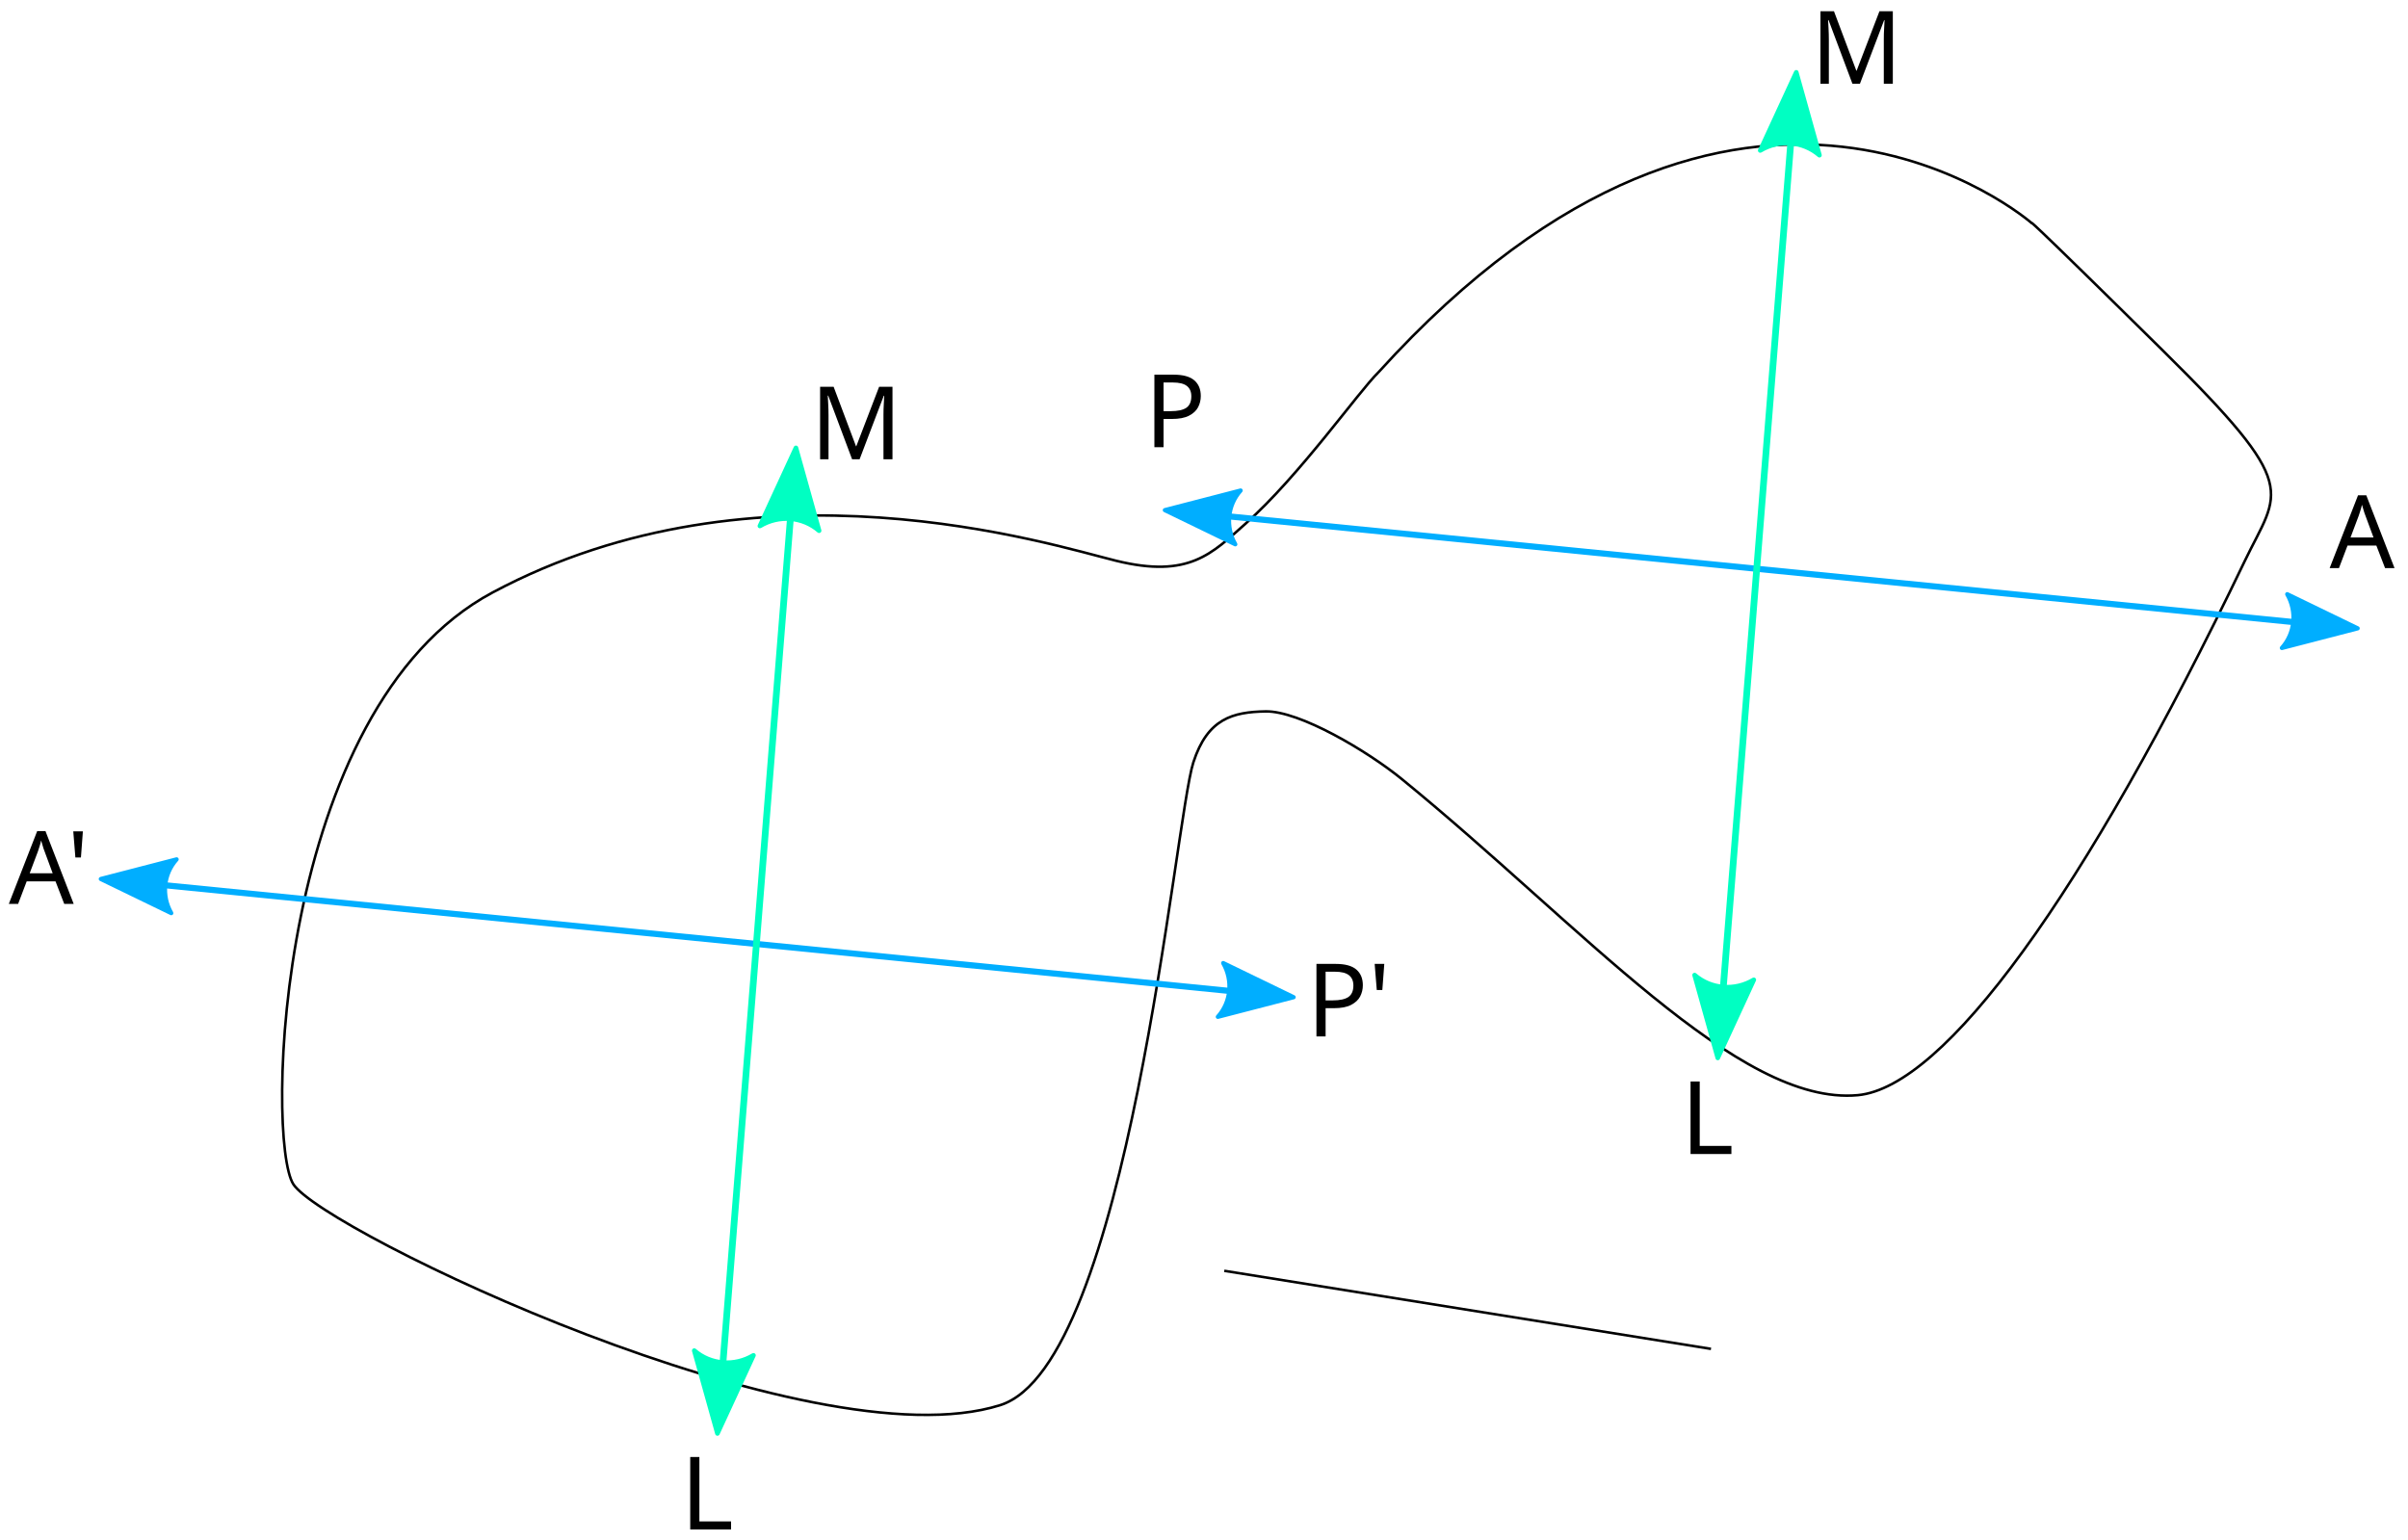
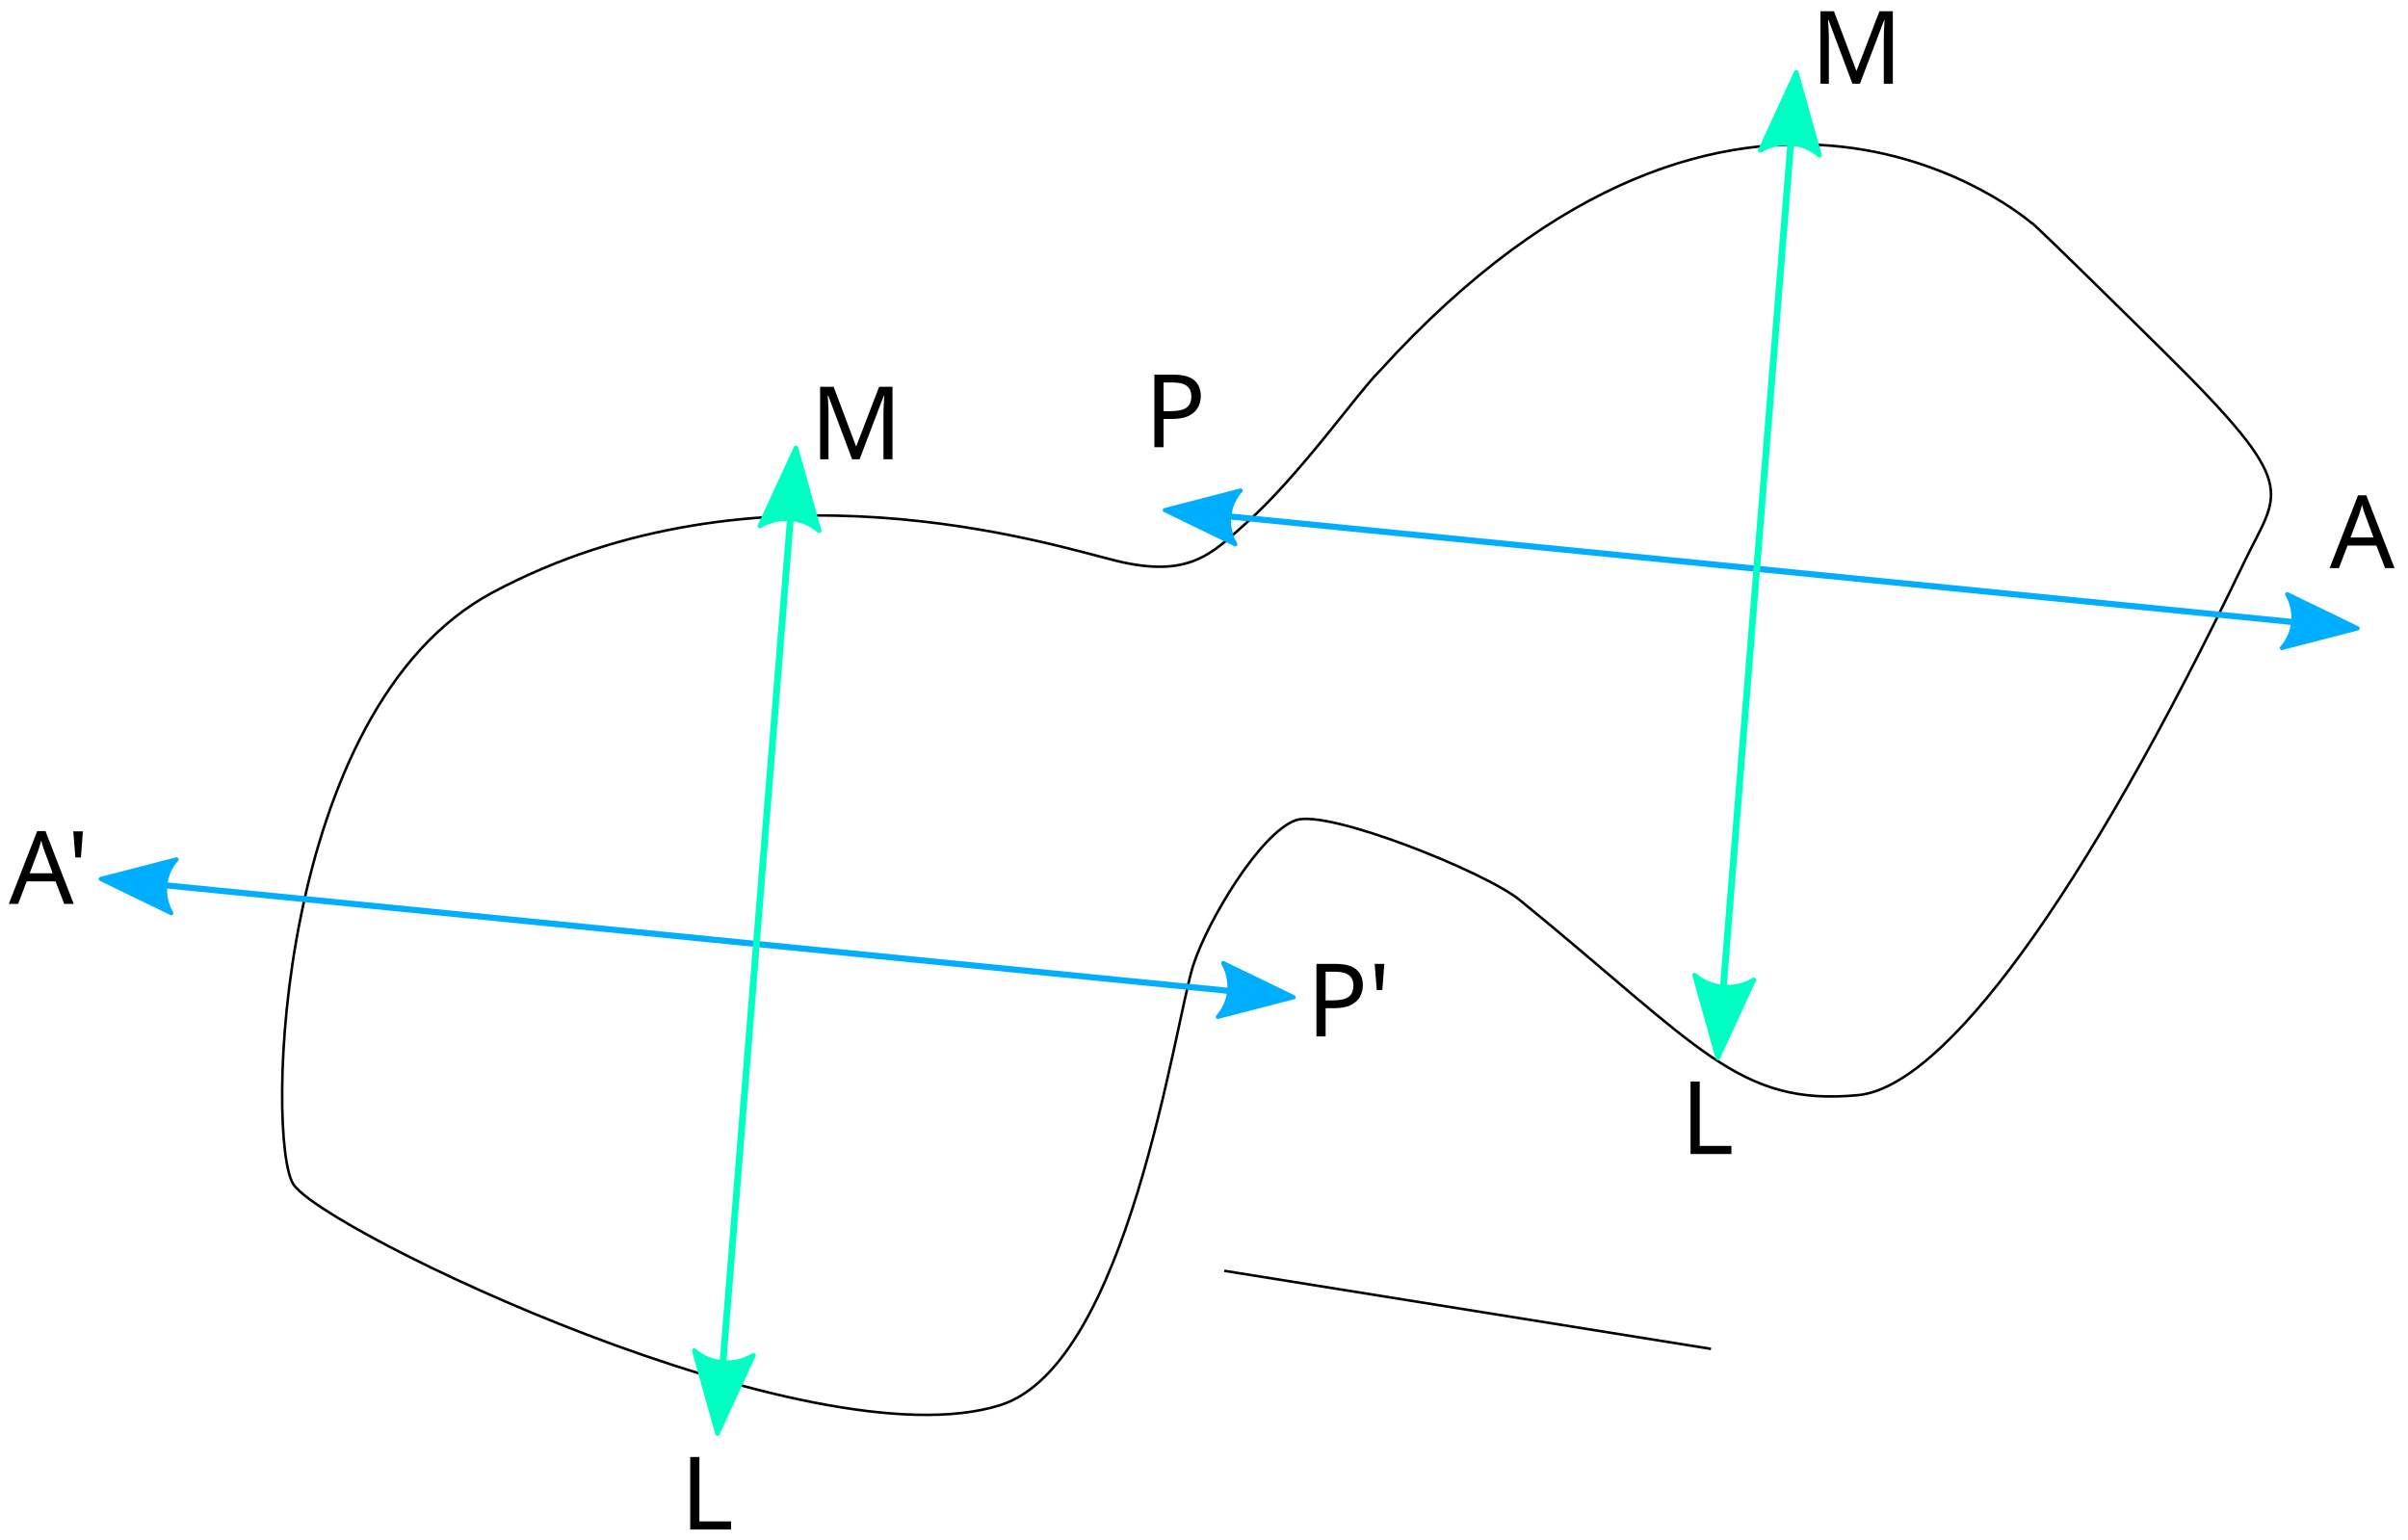
- <svg xmlns="http://www.w3.org/2000/svg" id="svg8" version="1.1" viewBox="0 0 250.574 160.178" height="160.178mm" width="250.574mm">
+ <svg xmlns="http://www.w3.org/2000/svg" width="250.574mm" height="160.178mm" viewBox="0 0 250.574 160.178" version="1.1" id="svg8">
  <defs id="defs2">
-     <marker orient="auto" refY="0" refX="0" id="Arrow2Lstart" style="overflow:visible">
-       <path id="path5256" style="fill:#00aeff;fill-opacity:1;fill-rule:evenodd;stroke:#00aeff;stroke-width:0.625;stroke-linejoin:round;stroke-opacity:1" d="M 8.719,4.034 -2.207,0.016 8.719,-4.002 c -1.745,2.372 -1.735,5.617 -6e-7,8.035 z" transform="matrix(1.1,0,0,1.1,1.1,0)" />
+     <marker style="overflow:visible" id="Arrow2Lstart" refX="0" refY="0" orient="auto">
+       <path transform="matrix(1.1,0,0,1.1,1.1,0)" d="M 8.719,4.034 -2.207,0.016 8.719,-4.002 c -1.745,2.372 -1.735,5.617 -6e-7,8.035 z" style="fill:#00aeff;fill-opacity:1;fill-rule:evenodd;stroke:#00aeff;stroke-width:0.625;stroke-linejoin:round;stroke-opacity:1" id="path5256" />
    </marker>
-     <marker orient="auto" refY="0" refX="0" id="Arrow2Lend" style="overflow:visible">
-       <path id="path5259" style="fill:#00aeff;fill-opacity:1;fill-rule:evenodd;stroke:#00aeff;stroke-width:0.625;stroke-linejoin:round;stroke-opacity:1" d="M 8.719,4.034 -2.207,0.016 8.719,-4.002 c -1.745,2.372 -1.735,5.617 -6e-7,8.035 z" transform="matrix(-1.1,0,0,-1.1,-1.1,0)" />
+     <marker style="overflow:visible" id="Arrow2Lend" refX="0" refY="0" orient="auto">
+       <path transform="matrix(-1.1,0,0,-1.1,-1.1,0)" d="M 8.719,4.034 -2.207,0.016 8.719,-4.002 c -1.745,2.372 -1.735,5.617 -6e-7,8.035 z" style="fill:#00aeff;fill-opacity:1;fill-rule:evenodd;stroke:#00aeff;stroke-width:0.625;stroke-linejoin:round;stroke-opacity:1" id="path5259" />
    </marker>
-     <marker orient="auto" refY="0" refX="0" id="Arrow2Lstart-5" style="overflow:visible">
-       <path id="path5256-3" style="fill:#00ffc2;fill-opacity:1;fill-rule:evenodd;stroke:#00ffc2;stroke-width:0.625;stroke-linejoin:round;stroke-opacity:1" d="M 8.719,4.034 -2.207,0.016 8.719,-4.002 c -1.745,2.372 -1.735,5.617 -6e-7,8.035 z" transform="matrix(1.1,0,0,1.1,1.1,0)" />
+     <marker style="overflow:visible" id="Arrow2Lstart-5" refX="0" refY="0" orient="auto">
+       <path transform="matrix(1.1,0,0,1.1,1.1,0)" d="M 8.719,4.034 -2.207,0.016 8.719,-4.002 c -1.745,2.372 -1.735,5.617 -6e-7,8.035 z" style="fill:#00ffc2;fill-opacity:1;fill-rule:evenodd;stroke:#00ffc2;stroke-width:0.625;stroke-linejoin:round;stroke-opacity:1" id="path5256-3" />
    </marker>
-     <marker orient="auto" refY="0" refX="0" id="Arrow2Lend-5" style="overflow:visible">
-       <path id="path5259-6" style="fill:#00ffc2;fill-opacity:1;fill-rule:evenodd;stroke:#00ffc2;stroke-width:0.625;stroke-linejoin:round;stroke-opacity:1" d="M 8.719,4.034 -2.207,0.016 8.719,-4.002 c -1.745,2.372 -1.735,5.617 -6e-7,8.035 z" transform="matrix(-1.1,0,0,-1.1,-1.1,0)" />
+     <marker style="overflow:visible" id="Arrow2Lend-5" refX="0" refY="0" orient="auto">
+       <path transform="matrix(-1.1,0,0,-1.1,-1.1,0)" d="M 8.719,4.034 -2.207,0.016 8.719,-4.002 c -1.745,2.372 -1.735,5.617 -6e-7,8.035 z" style="fill:#00ffc2;fill-opacity:1;fill-rule:evenodd;stroke:#00ffc2;stroke-width:0.625;stroke-linejoin:round;stroke-opacity:1" id="path5259-6" />
    </marker>
-     <marker orient="auto" refY="0" refX="0" id="Arrow2Lstart-2" style="overflow:visible">
-       <path id="path5256-0" style="fill:#00aeff;fill-opacity:1;fill-rule:evenodd;stroke:#00aeff;stroke-width:0.625;stroke-linejoin:round;stroke-opacity:1" d="M 8.719,4.034 -2.207,0.016 8.719,-4.002 c -1.745,2.372 -1.735,5.617 -6e-7,8.035 z" transform="matrix(1.1,0,0,1.1,1.1,0)" />
+     <marker style="overflow:visible" id="Arrow2Lstart-2" refX="0" refY="0" orient="auto">
+       <path transform="matrix(1.1,0,0,1.1,1.1,0)" d="M 8.719,4.034 -2.207,0.016 8.719,-4.002 c -1.745,2.372 -1.735,5.617 -6e-7,8.035 z" style="fill:#00aeff;fill-opacity:1;fill-rule:evenodd;stroke:#00aeff;stroke-width:0.625;stroke-linejoin:round;stroke-opacity:1" id="path5256-0" />
    </marker>
-     <marker orient="auto" refY="0" refX="0" id="Arrow2Lend-2" style="overflow:visible">
-       <path id="path5259-3" style="fill:#00aeff;fill-opacity:1;fill-rule:evenodd;stroke:#00aeff;stroke-width:0.625;stroke-linejoin:round;stroke-opacity:1" d="M 8.719,4.034 -2.207,0.016 8.719,-4.002 c -1.745,2.372 -1.735,5.617 -6e-7,8.035 z" transform="matrix(-1.1,0,0,-1.1,-1.1,0)" />
+     <marker style="overflow:visible" id="Arrow2Lend-2" refX="0" refY="0" orient="auto">
+       <path transform="matrix(-1.1,0,0,-1.1,-1.1,0)" d="M 8.719,4.034 -2.207,0.016 8.719,-4.002 c -1.745,2.372 -1.735,5.617 -6e-7,8.035 z" style="fill:#00aeff;fill-opacity:1;fill-rule:evenodd;stroke:#00aeff;stroke-width:0.625;stroke-linejoin:round;stroke-opacity:1" id="path5259-3" />
    </marker>
-     <marker orient="auto" refY="0" refX="0" id="Arrow2Lstart-5-5" style="overflow:visible">
-       <path id="path5256-3-9" style="fill:#00ffc2;fill-opacity:1;fill-rule:evenodd;stroke:#00ffc2;stroke-width:0.625;stroke-linejoin:round;stroke-opacity:1" d="M 8.719,4.034 -2.207,0.016 8.719,-4.002 c -1.745,2.372 -1.735,5.617 -6e-7,8.035 z" transform="matrix(1.1,0,0,1.1,1.1,0)" />
+     <marker style="overflow:visible" id="Arrow2Lstart-5-5" refX="0" refY="0" orient="auto">
+       <path transform="matrix(1.1,0,0,1.1,1.1,0)" d="M 8.719,4.034 -2.207,0.016 8.719,-4.002 c -1.745,2.372 -1.735,5.617 -6e-7,8.035 z" style="fill:#00ffc2;fill-opacity:1;fill-rule:evenodd;stroke:#00ffc2;stroke-width:0.625;stroke-linejoin:round;stroke-opacity:1" id="path5256-3-9" />
    </marker>
-     <marker orient="auto" refY="0" refX="0" id="Arrow2Lend-5-2" style="overflow:visible">
-       <path id="path5259-6-2" style="fill:#00ffc2;fill-opacity:1;fill-rule:evenodd;stroke:#00ffc2;stroke-width:0.625;stroke-linejoin:round;stroke-opacity:1" d="M 8.719,4.034 -2.207,0.016 8.719,-4.002 c -1.745,2.372 -1.735,5.617 -6e-7,8.035 z" transform="matrix(-1.1,0,0,-1.1,-1.1,0)" />
+     <marker style="overflow:visible" id="Arrow2Lend-5-2" refX="0" refY="0" orient="auto">
+       <path transform="matrix(-1.1,0,0,-1.1,-1.1,0)" d="M 8.719,4.034 -2.207,0.016 8.719,-4.002 c -1.745,2.372 -1.735,5.617 -6e-7,8.035 z" style="fill:#00ffc2;fill-opacity:1;fill-rule:evenodd;stroke:#00ffc2;stroke-width:0.625;stroke-linejoin:round;stroke-opacity:1" id="path5259-6-2" />
    </marker>
  </defs>
-   <g id="cortex" transform="translate(101.4733,-1.59787)">
-     <g style="display:inline" id="layer2">
-       <path id="path4812" d="M 41.955,40.354 C 79.942,-1.601 109.991,24.857 109.991,24.857 c 0,0 -1.421,-1.604 13.607,13.229 14.552,14.363 12.078,14.47 8.504,21.923 C 115.379,94.885 100.817,114.741 91.848,115.571 79.385,116.725 63.178,97.996 44.412,82.687 40.821,79.758 33.752,75.566 30.217,75.633 c -3.397,0.065 -6.026,0.73 -7.511,5.302 -1.935,5.958 -6.772,62.7 -20.104,66.898 -19.796,6.233 -70.425,-18.151 -73.548,-22.991 -2.896,-4.487 -1.909,-49.479 20.723,-61.581 27.602,-14.758 58.205,-4.942 64.914,-3.3 7.59,1.858 9.954,-0.774 13.441,-3.86 5.565,-4.924 11.839,-13.833 13.823,-15.747" style="fill:none;stroke:#000000;stroke-width:0.265px;stroke-linecap:butt;stroke-linejoin:miter;stroke-opacity:1" />
+   <g transform="translate(101.4733,-1.59787)" id="cortex">
+     <g id="layer2" style="display:inline">
+       <path style="fill:none;stroke:#000000;stroke-width:0.265px;stroke-linecap:butt;stroke-linejoin:miter;stroke-opacity:1" d="M 41.955,40.354 C 79.942,-1.601 109.991,24.857 109.991,24.857 c 0,0 -1.421,-1.604 13.607,13.229 14.552,14.363 12.078,14.47 8.504,21.923 C 115.379,94.885 100.817,114.741 91.848,115.571 79.385,116.725 75.448,110.581 56.682,95.272 53.092,92.343 36.693,85.772 33.363,86.96 c -3.712,1.323 -9.172,10.483 -10.657,15.055 -1.935,5.958 -6.772,41.621 -20.104,45.818 -19.796,6.233 -70.425,-18.151 -73.548,-22.991 -2.896,-4.487 -1.909,-49.479 20.723,-61.581 27.602,-14.758 58.205,-4.942 64.914,-3.3 7.59,1.858 9.954,-0.774 13.441,-3.86 5.565,-4.924 11.839,-13.833 13.823,-15.747" id="path4812" />
    </g>
  </g>
-   <g id="x7_mm" transform="translate(-7.070135,44.65107)">
+   <g transform="translate(-7.070135,44.65107)" id="x7_mm">
    <a id="a4760">
-       <g id="layer3" style="display:inline">
-         <path style="fill:none;stroke:#000000;stroke-width:0.265px;stroke-linecap:butt;stroke-linejoin:miter;stroke-opacity:1" d="m 134.465,87.601 c 50.649,8.126 50.649,8.126 50.649,8.126" id="path4927" />
+       <g style="display:inline" id="layer3">
+         <path id="path4927" d="m 134.465,87.601 c 50.649,8.126 50.649,8.126 50.649,8.126" style="fill:none;stroke:#000000;stroke-width:0.265px;stroke-linecap:butt;stroke-linejoin:miter;stroke-opacity:1" />
      </g>
    </a>
  </g>
-   <path style="fill:#00aeff;fill-opacity:1;stroke:#00aeff;stroke-width:0.636;stroke-linecap:butt;stroke-linejoin:miter;stroke-miterlimit:3.7;stroke-dasharray:none;stroke-opacity:1;marker-start:url(#Arrow2Lstart);marker-end:url(#Arrow2Lend)" d="M 122.056,53.162 244.493,65.319" id="path928" />
-   <g transform="matrix(-0.7828887,0.6221618,0.6221618,0.7828887,103.8161,-1.414889)" id="cortex-3" style="stroke:#ff1313;stroke-opacity:1">
-     <g style="display:inline;stroke:#ff1313;stroke-opacity:1" id="layer2-6" />
+   <path id="path928" d="M 122.056,53.162 244.493,65.319" style="fill:#00aeff;fill-opacity:1;stroke:#00aeff;stroke-width:0.636;stroke-linecap:butt;stroke-linejoin:miter;stroke-miterlimit:3.7;stroke-dasharray:none;stroke-opacity:1;marker-start:url(#Arrow2Lstart);marker-end:url(#Arrow2Lend)" />
+   <g style="stroke:#ff1313;stroke-opacity:1" id="cortex-3" transform="matrix(-0.7828887,0.6221618,0.6221618,0.7828887,103.8161,-1.414889)">
+     <g id="layer2-6" style="display:inline;stroke:#ff1313;stroke-opacity:1" />
  </g>
-   <text xml:space="preserve" style="font-style:normal;font-weight:normal;font-size:10.583px;line-height:1.25;font-family:sans-serif;letter-spacing:0px;word-spacing:0px;fill:#000000;fill-opacity:1;stroke:none;stroke-width:0.265" x="119.092" y="46.539" id="text4275">
-     <tspan id="tspan4273" x="119.092" y="46.539" style="stroke-width:0.265">P</tspan>
+   <text id="text4275" y="46.539" x="119.092" style="font-style:normal;font-weight:normal;font-size:10.583px;line-height:1.25;font-family:sans-serif;letter-spacing:0px;word-spacing:0px;fill:#000000;fill-opacity:1;stroke:none;stroke-width:0.265" xml:space="preserve">
+     <tspan style="stroke-width:0.265" y="46.539" x="119.092" id="tspan4273">P</tspan>
  </text>
-   <text xml:space="preserve" style="font-style:normal;font-weight:normal;font-size:10.583px;line-height:1.25;font-family:sans-serif;letter-spacing:0px;word-spacing:0px;fill:#000000;fill-opacity:1;stroke:none;stroke-width:0.265" x="242.422" y="59.124" id="text4279">
-     <tspan id="tspan4277" x="242.422" y="59.124" style="stroke-width:0.265">A</tspan>
+   <text id="text4279" y="59.124" x="242.422" style="font-style:normal;font-weight:normal;font-size:10.583px;line-height:1.25;font-family:sans-serif;letter-spacing:0px;word-spacing:0px;fill:#000000;fill-opacity:1;stroke:none;stroke-width:0.265" xml:space="preserve">
+     <tspan style="stroke-width:0.265" y="59.124" x="242.422" id="tspan4277">A</tspan>
  </text>
-   <path style="fill:#00ffc2;fill-opacity:1;stroke:#00ffc2;stroke-width:0.699;stroke-linecap:butt;stroke-linejoin:miter;stroke-miterlimit:3.7;stroke-dasharray:none;stroke-opacity:1;marker-start:url(#Arrow2Lstart-5);marker-end:url(#Arrow2Lend-5)" d="M 178.811,109.171 186.856,8.455" id="path928-2" />
-   <text xml:space="preserve" style="font-style:normal;font-weight:normal;font-size:10.583px;line-height:1.25;font-family:sans-serif;letter-spacing:0px;word-spacing:0px;fill:#000000;fill-opacity:1;stroke:none;stroke-width:0.265" x="188.401" y="8.715" id="text4279-7">
-     <tspan id="tspan4277-9" x="188.401" y="8.715" style="stroke-width:0.265">M</tspan>
+   <path id="path928-2" d="M 178.811,109.171 186.856,8.455" style="fill:#00ffc2;fill-opacity:1;stroke:#00ffc2;stroke-width:0.699;stroke-linecap:butt;stroke-linejoin:miter;stroke-miterlimit:3.7;stroke-dasharray:none;stroke-opacity:1;marker-start:url(#Arrow2Lstart-5);marker-end:url(#Arrow2Lend-5)" />
+   <text id="text4279-7" y="8.715" x="188.401" style="font-style:normal;font-weight:normal;font-size:10.583px;line-height:1.25;font-family:sans-serif;letter-spacing:0px;word-spacing:0px;fill:#000000;fill-opacity:1;stroke:none;stroke-width:0.265" xml:space="preserve">
+     <tspan style="stroke-width:0.265" y="8.715" x="188.401" id="tspan4277-9">M</tspan>
  </text>
-   <text xml:space="preserve" style="font-style:normal;font-weight:normal;font-size:10.583px;line-height:1.25;font-family:sans-serif;letter-spacing:0px;word-spacing:0px;fill:#000000;fill-opacity:1;stroke:none;stroke-width:0.265" x="174.888" y="120.097" id="text9841">
-     <tspan id="tspan9839" x="174.888" y="120.097" style="stroke-width:0.265">L</tspan>
+   <text id="text9841" y="120.097" x="174.888" style="font-style:normal;font-weight:normal;font-size:10.583px;line-height:1.25;font-family:sans-serif;letter-spacing:0px;word-spacing:0px;fill:#000000;fill-opacity:1;stroke:none;stroke-width:0.265" xml:space="preserve">
+     <tspan style="stroke-width:0.265" y="120.097" x="174.888" id="tspan9839">L</tspan>
  </text>
-   <path style="fill:#00aeff;fill-opacity:1;stroke:#00aeff;stroke-width:0.636;stroke-linecap:butt;stroke-linejoin:miter;stroke-miterlimit:3.7;stroke-dasharray:none;stroke-opacity:1;marker-start:url(#Arrow2Lstart-2);marker-end:url(#Arrow2Lend-2)" d="M 11.334,91.548 133.771,103.706" id="path928-7" />
-   <text xml:space="preserve" style="font-style:normal;font-weight:normal;font-size:10.583px;line-height:1.25;font-family:sans-serif;letter-spacing:0px;word-spacing:0px;fill:#000000;fill-opacity:1;stroke:none;stroke-width:0.265" x="0.917" y="94.068" id="text10800">
-     <tspan id="tspan10798" x="0.917" y="94.068" style="stroke-width:0.265">A'</tspan>
+   <path id="path928-7" d="M 11.334,91.548 133.771,103.706" style="fill:#00aeff;fill-opacity:1;stroke:#00aeff;stroke-width:0.636;stroke-linecap:butt;stroke-linejoin:miter;stroke-miterlimit:3.7;stroke-dasharray:none;stroke-opacity:1;marker-start:url(#Arrow2Lstart-2);marker-end:url(#Arrow2Lend-2)" />
+   <text id="text10800" y="94.068" x="0.917" style="font-style:normal;font-weight:normal;font-size:10.583px;line-height:1.25;font-family:sans-serif;letter-spacing:0px;word-spacing:0px;fill:#000000;fill-opacity:1;stroke:none;stroke-width:0.265" xml:space="preserve">
+     <tspan style="stroke-width:0.265" y="94.068" x="0.917" id="tspan10798">A'</tspan>
  </text>
-   <text xml:space="preserve" style="font-style:normal;font-weight:normal;font-size:10.583px;line-height:1.25;font-family:sans-serif;letter-spacing:0px;word-spacing:0px;fill:#000000;fill-opacity:1;stroke:none;stroke-width:0.265" x="135.956" y="107.861" id="text10804">
-     <tspan id="tspan10802" x="135.956" y="107.861" style="stroke-width:0.265">P'</tspan>
+   <text id="text10804" y="107.861" x="135.956" style="font-style:normal;font-weight:normal;font-size:10.583px;line-height:1.25;font-family:sans-serif;letter-spacing:0px;word-spacing:0px;fill:#000000;fill-opacity:1;stroke:none;stroke-width:0.265" xml:space="preserve">
+     <tspan style="stroke-width:0.265" y="107.861" x="135.956" id="tspan10802">P'</tspan>
  </text>
-   <path style="fill:#00ffc2;fill-opacity:1;stroke:#00ffc2;stroke-width:0.699;stroke-linecap:butt;stroke-linejoin:miter;stroke-miterlimit:3.7;stroke-dasharray:none;stroke-opacity:1;marker-start:url(#Arrow2Lstart-5-5);marker-end:url(#Arrow2Lend-5-2)" d="M 74.717,148.252 82.762,47.536" id="path928-2-8" />
-   <text xml:space="preserve" style="font-style:normal;font-weight:normal;font-size:10.583px;line-height:1.25;font-family:sans-serif;letter-spacing:0px;word-spacing:0px;fill:#000000;fill-opacity:1;stroke:none;stroke-width:0.265" x="84.307" y="47.796" id="text4279-7-9">
-     <tspan id="tspan4277-9-7" x="84.307" y="47.796" style="stroke-width:0.265">M</tspan>
+   <path id="path928-2-8" d="M 74.717,148.252 82.762,47.536" style="fill:#00ffc2;fill-opacity:1;stroke:#00ffc2;stroke-width:0.699;stroke-linecap:butt;stroke-linejoin:miter;stroke-miterlimit:3.7;stroke-dasharray:none;stroke-opacity:1;marker-start:url(#Arrow2Lstart-5-5);marker-end:url(#Arrow2Lend-5-2)" />
+   <text id="text4279-7-9" y="47.796" x="84.307" style="font-style:normal;font-weight:normal;font-size:10.583px;line-height:1.25;font-family:sans-serif;letter-spacing:0px;word-spacing:0px;fill:#000000;fill-opacity:1;stroke:none;stroke-width:0.265" xml:space="preserve">
+     <tspan style="stroke-width:0.265" y="47.796" x="84.307" id="tspan4277-9-7">M</tspan>
  </text>
-   <text xml:space="preserve" style="font-style:normal;font-weight:normal;font-size:10.583px;line-height:1.25;font-family:sans-serif;letter-spacing:0px;word-spacing:0px;fill:#000000;fill-opacity:1;stroke:none;stroke-width:0.265" x="70.794" y="159.178" id="text9841-3">
-     <tspan id="tspan9839-6" x="70.794" y="159.178" style="stroke-width:0.265">L</tspan>
+   <text id="text9841-3" y="159.178" x="70.794" style="font-style:normal;font-weight:normal;font-size:10.583px;line-height:1.25;font-family:sans-serif;letter-spacing:0px;word-spacing:0px;fill:#000000;fill-opacity:1;stroke:none;stroke-width:0.265" xml:space="preserve">
+     <tspan style="stroke-width:0.265" y="159.178" x="70.794" id="tspan9839-6">L</tspan>
  </text>
</svg>
